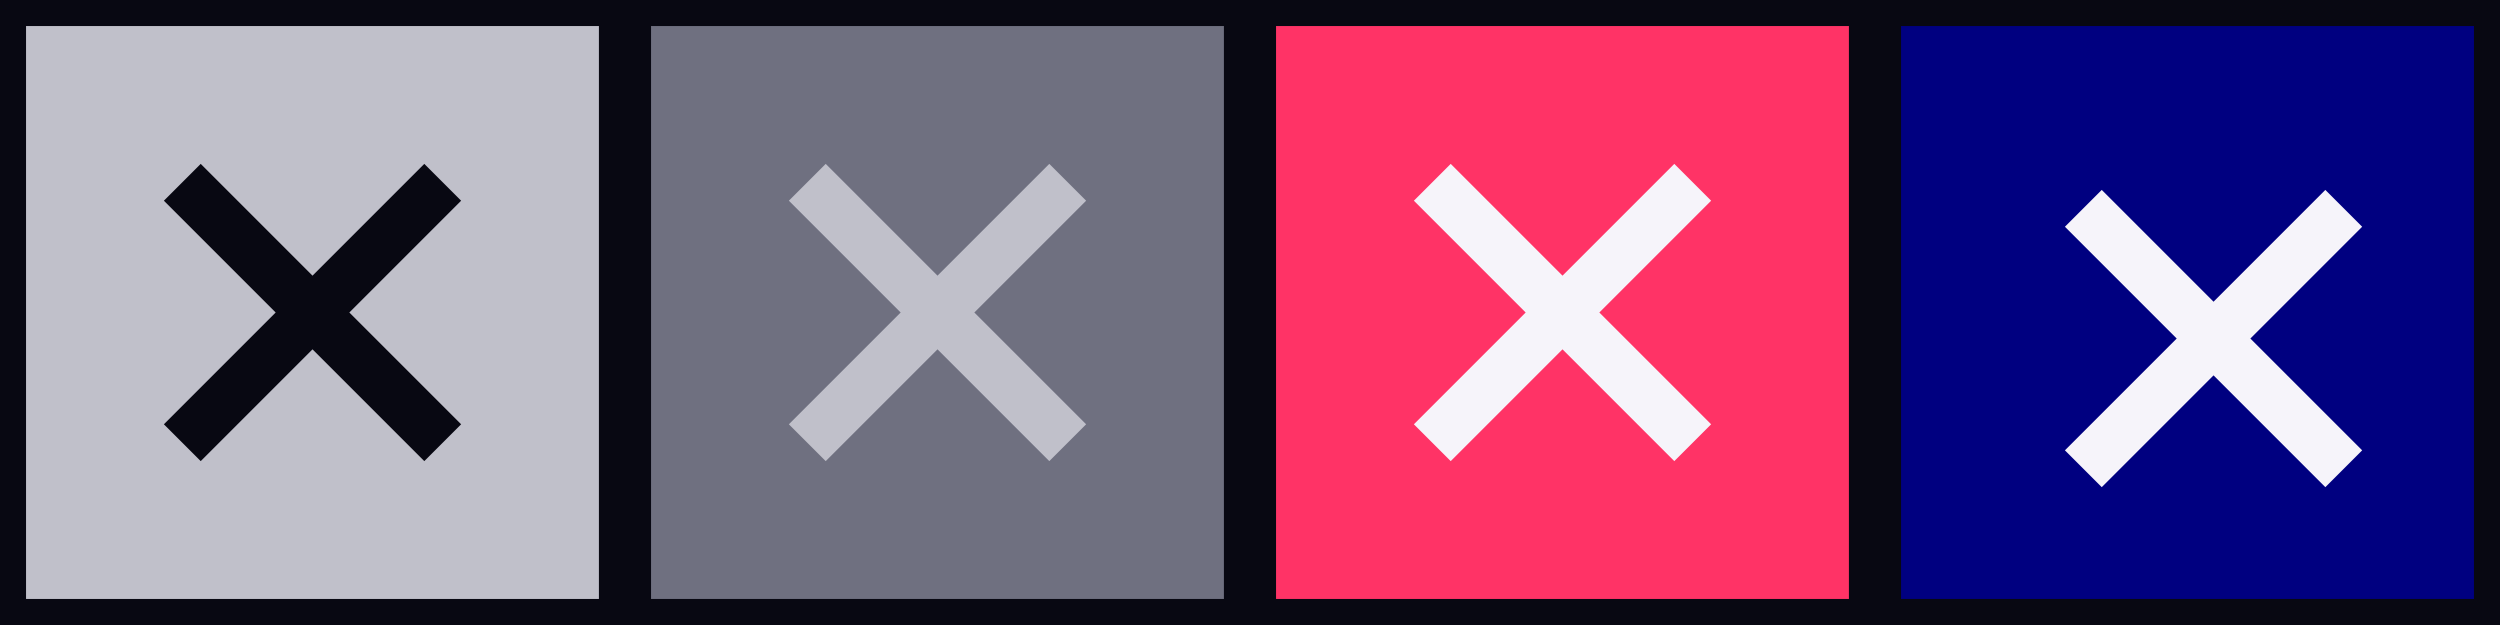
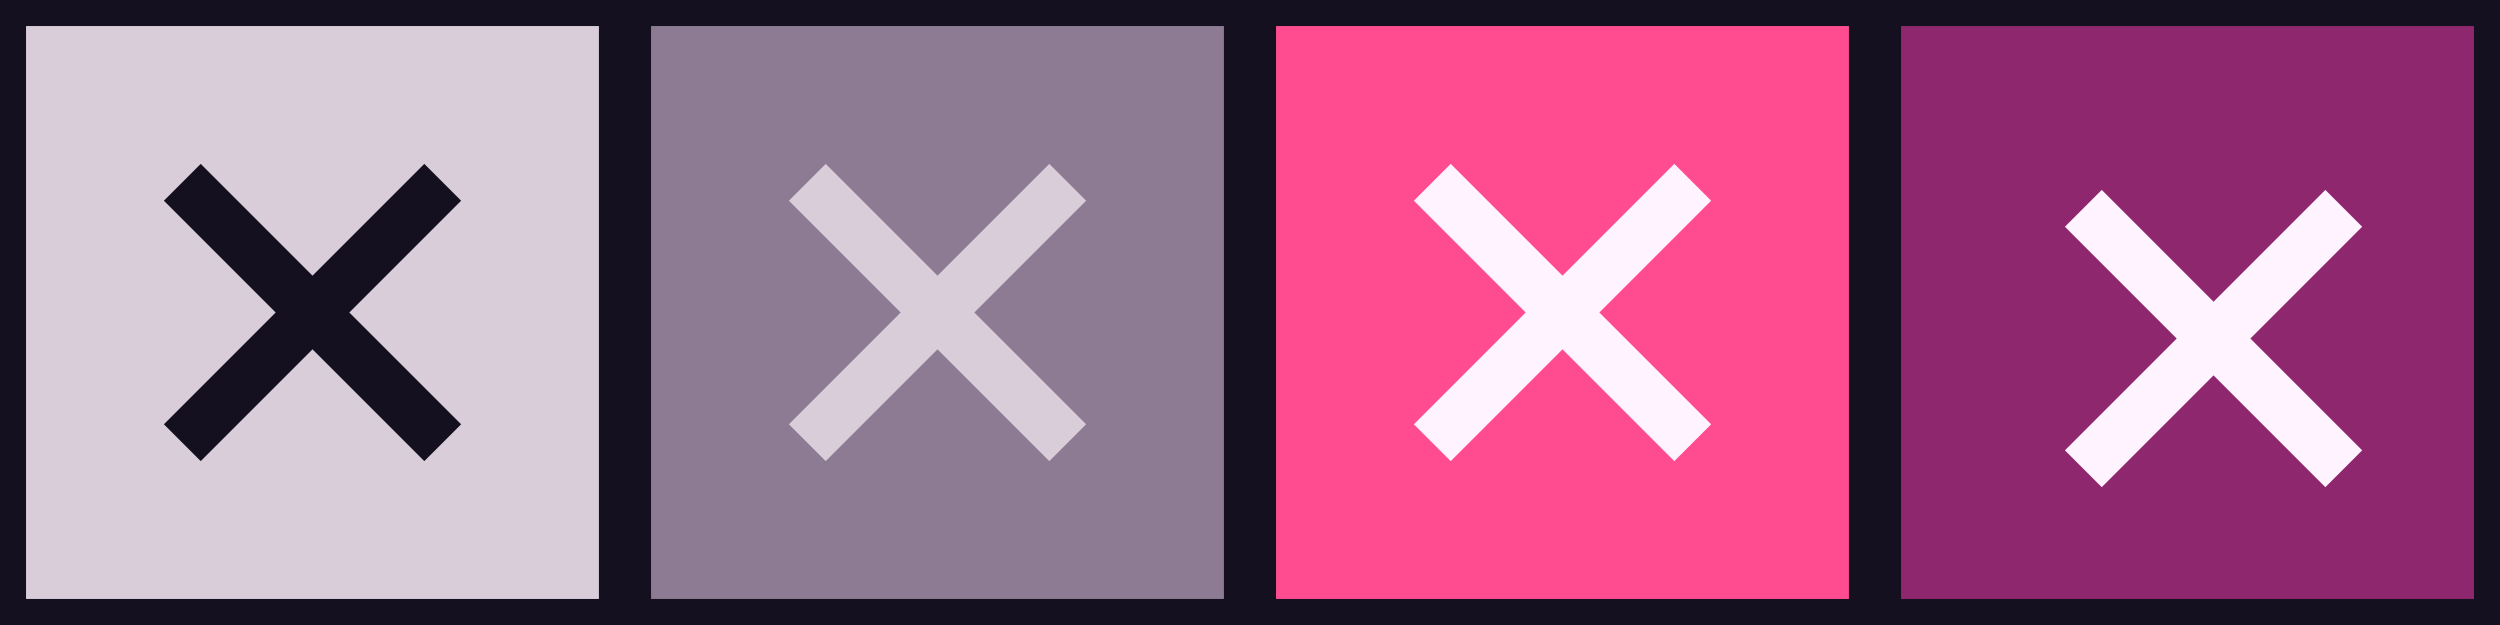
<svg xmlns="http://www.w3.org/2000/svg" width="96" height="24" viewBox="0 0 96 24">
  <g id="active-center">
-     <rect width="24" height="24" fill="#c0c0ca" stroke="#080812" stroke-width="2" />
-     <path d="M7 7l10 10m0-10L7 17" stroke="#080812" stroke-width="2" />
+     <rect width="24" height="24" fill="#d8cdd9" stroke="#15101f" stroke-width="2" />
+     <path d="M7 7l10 10m0-10L7 17" stroke="#15101f" stroke-width="2" />
  </g>
  <g id="inactive-center" transform="translate(24)">
-     <rect width="24" height="24" fill="#6f7080" stroke="#080812" stroke-width="2" />
-     <path d="M7 7l10 10m0-10L7 17" stroke="#c0c0ca" stroke-width="2" />
+     <rect width="24" height="24" fill="#8c7b92" stroke="#15101f" stroke-width="2" />
+     <path d="M7 7l10 10m0-10L7 17" stroke="#d8cdd9" stroke-width="2" />
  </g>
  <g id="hover-center" transform="translate(48)">
-     <rect width="24" height="24" fill="#ff3366" stroke="#080812" stroke-width="2" />
-     <path d="M7 7l10 10m0-10L7 17" stroke="#f6f4fa" stroke-width="2" />
+     <rect width="24" height="24" fill="#ff4c91" stroke="#15101f" stroke-width="2" />
+     <path d="M7 7l10 10m0-10L7 17" stroke="#fff3ff" stroke-width="2" />
  </g>
  <g id="pressed-center" transform="translate(72)">
-     <rect width="24" height="24" fill="#000080" stroke="#080812" stroke-width="2" />
-     <path d="M8 8l10 10m0-10L8 18" stroke="#f6f4fa" stroke-width="2" />
+     <rect width="24" height="24" fill="#8f276f" stroke="#15101f" stroke-width="2" />
+     <path d="M8 8l10 10m0-10L8 18" stroke="#fff3ff" stroke-width="2" />
  </g>
</svg>
